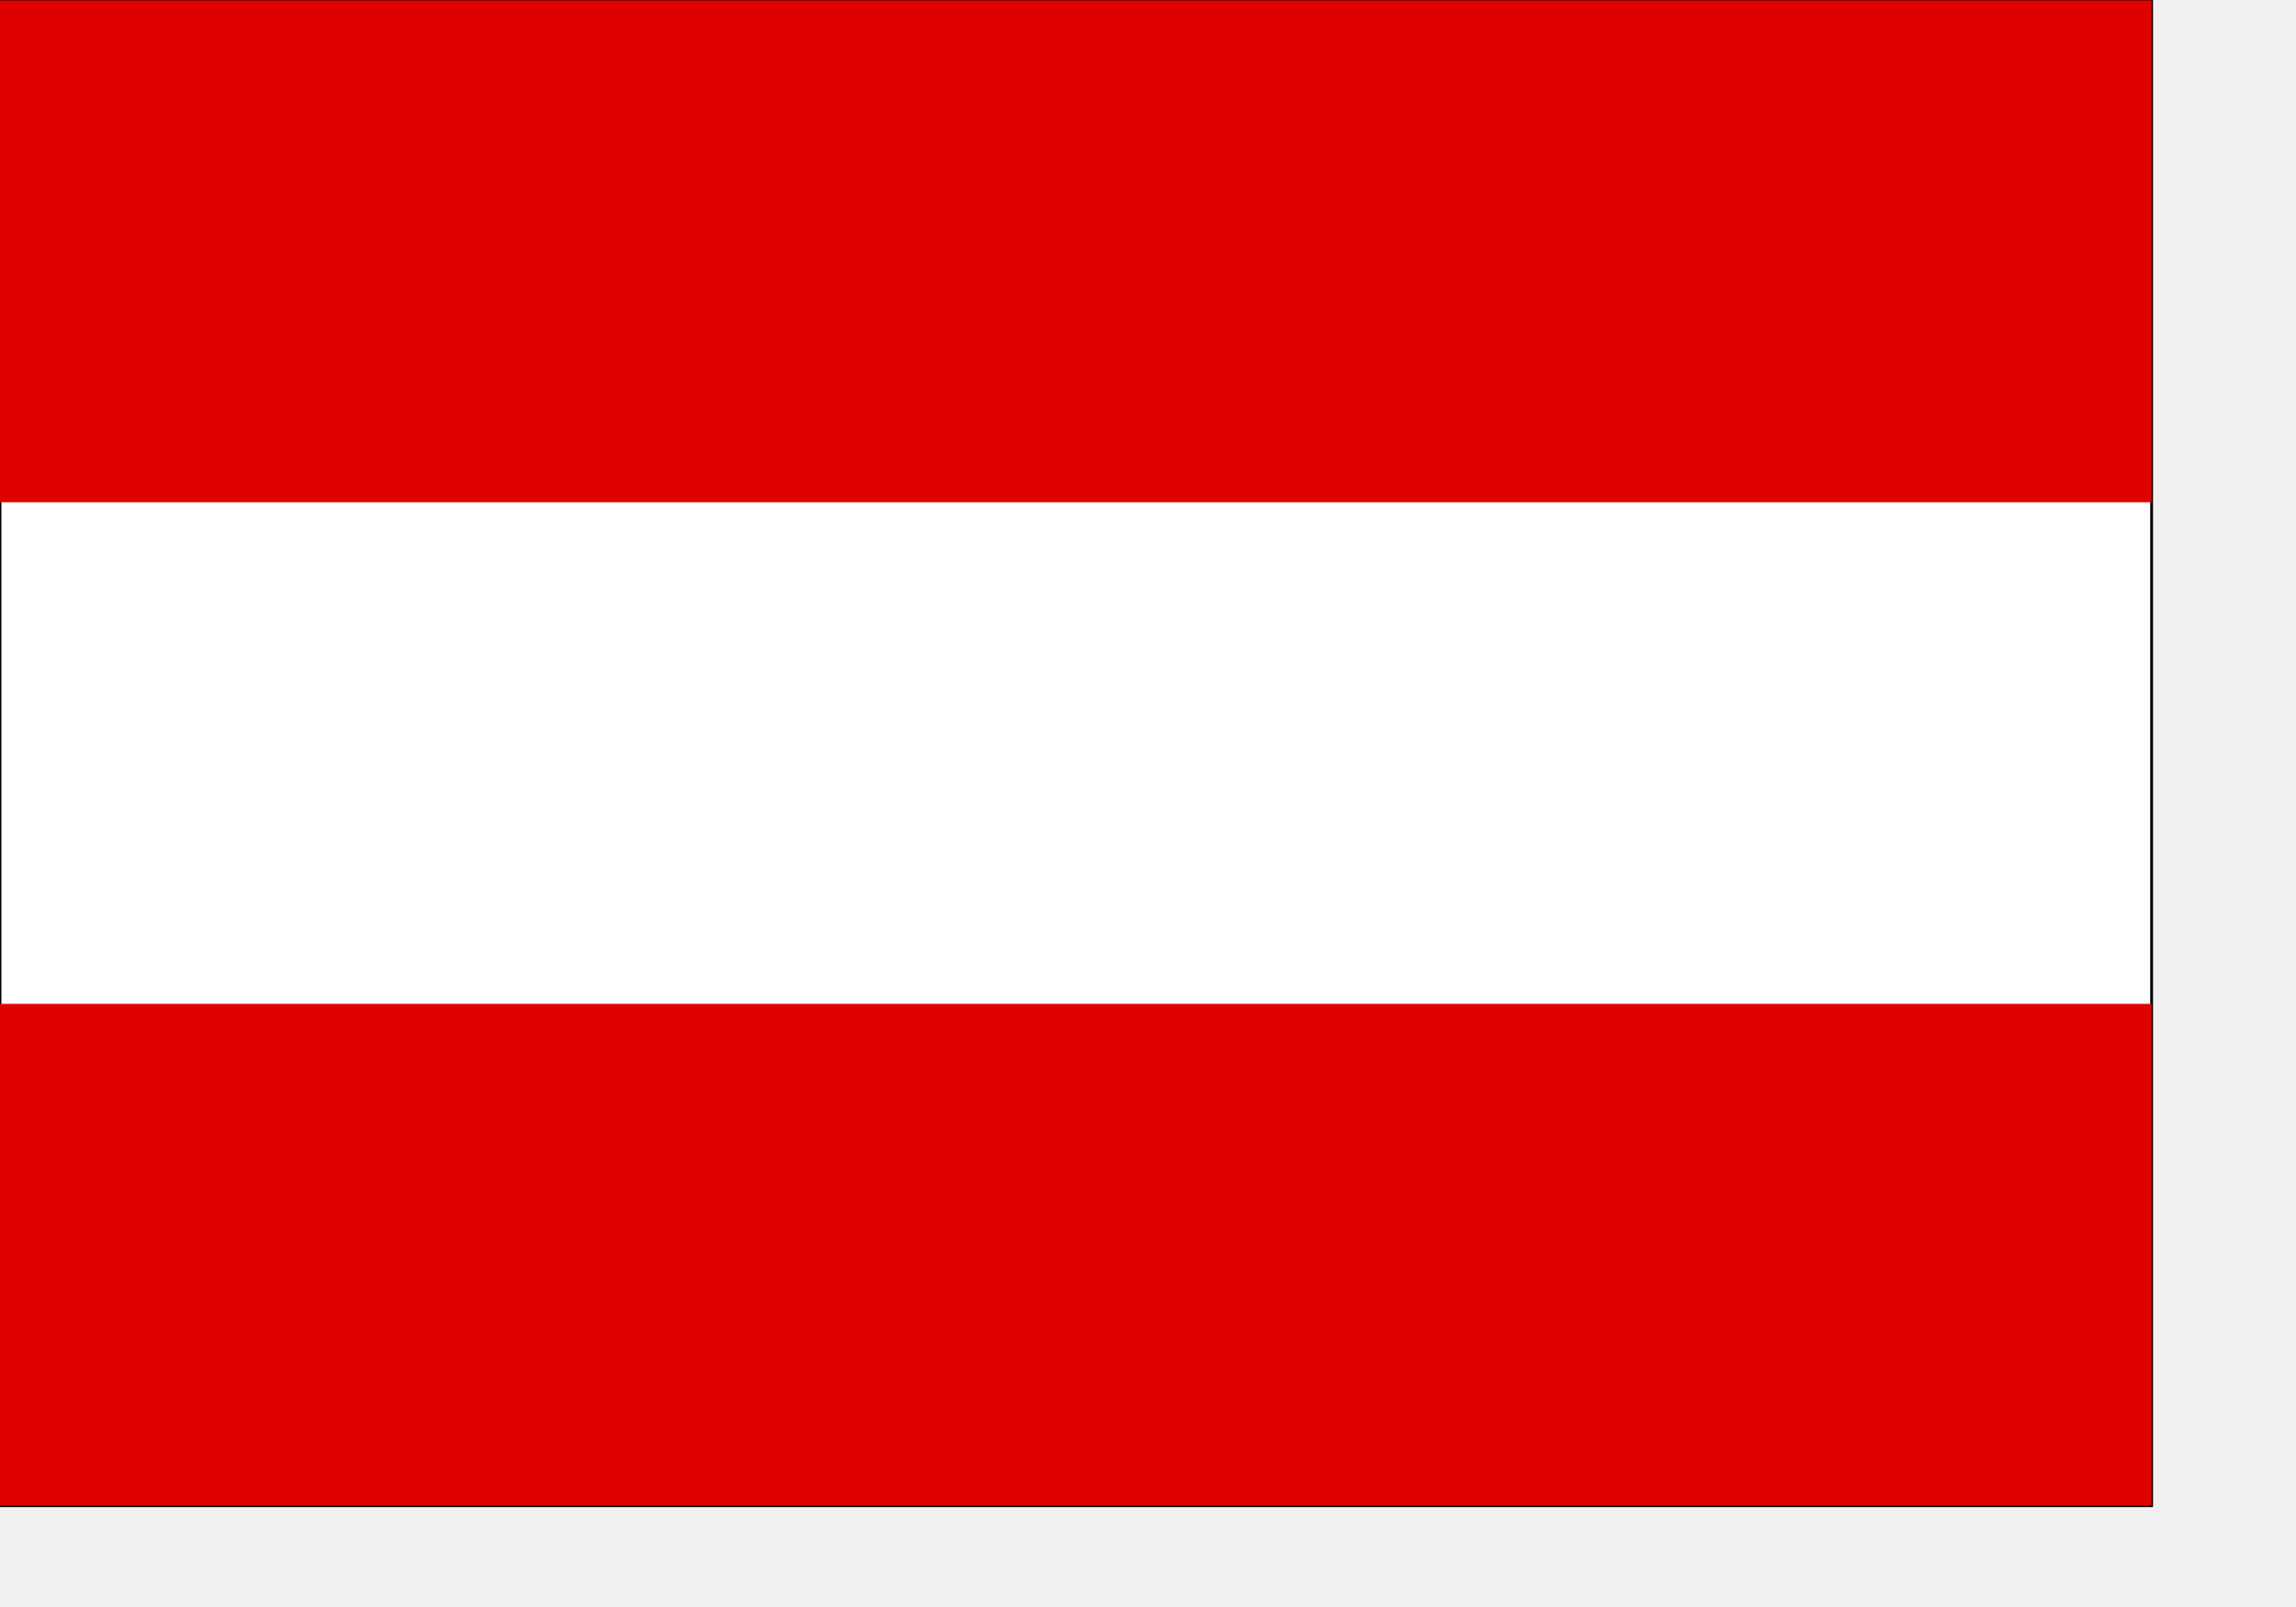
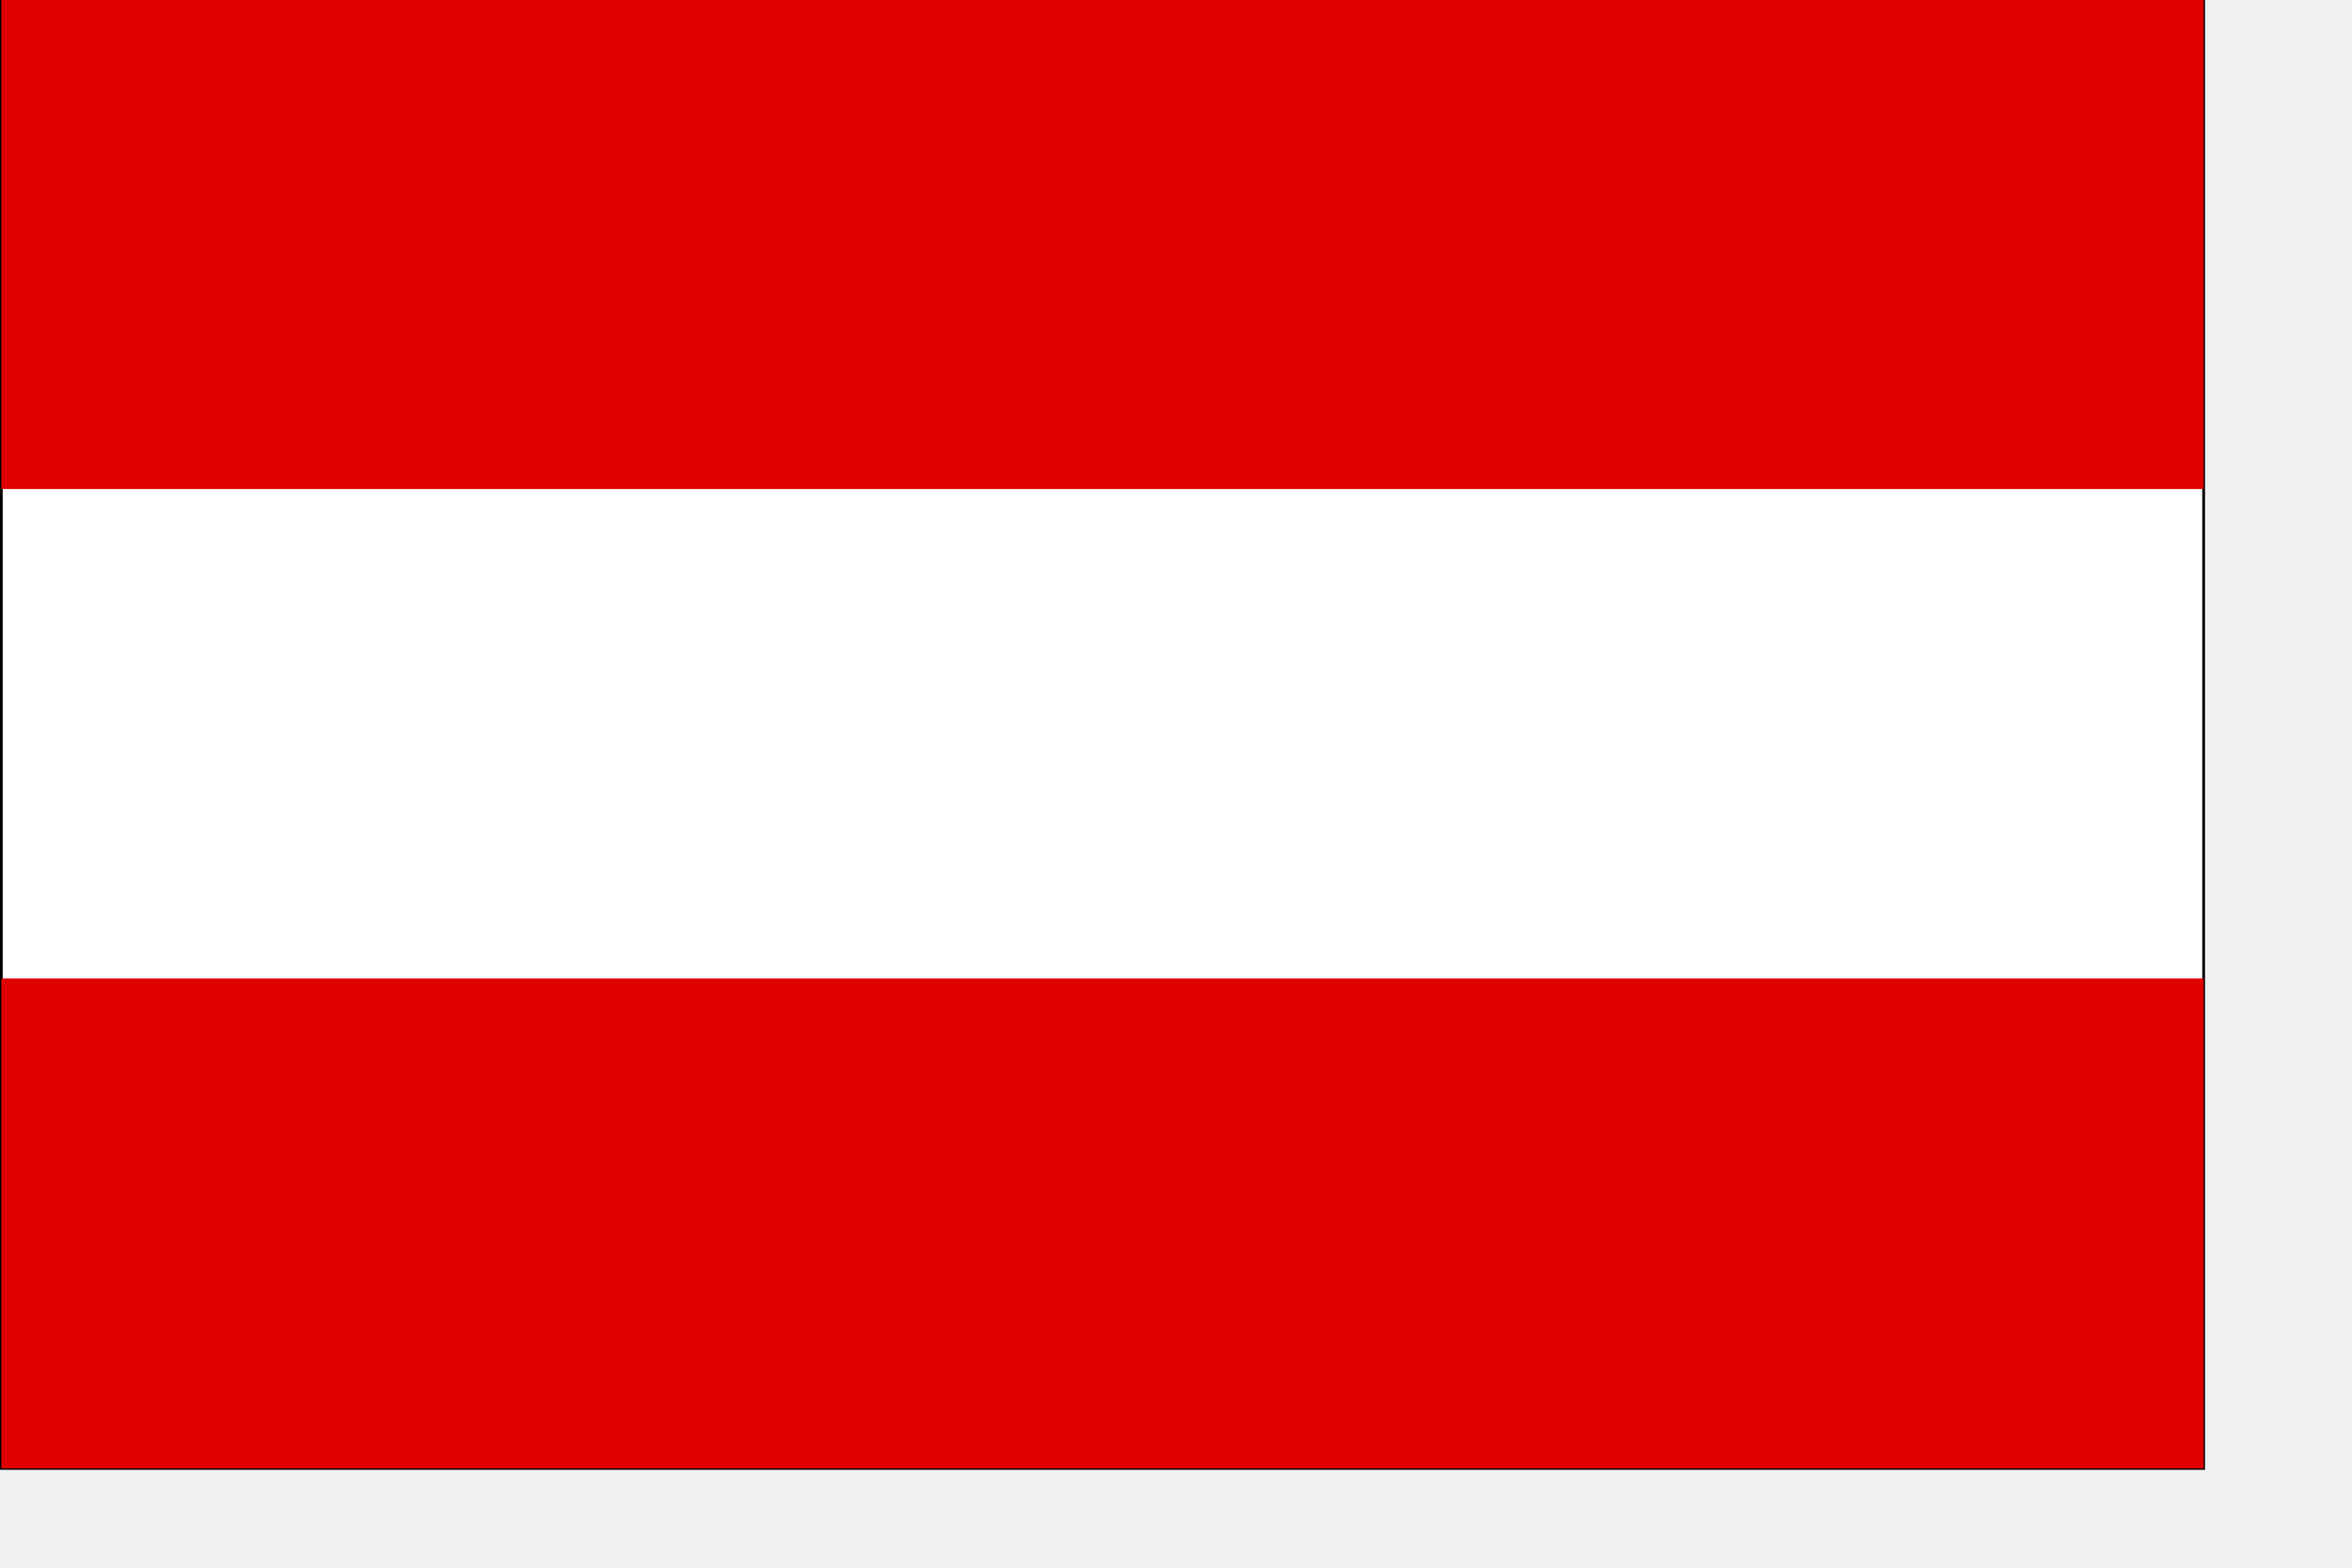
- <svg xmlns="http://www.w3.org/2000/svg" version="1" x="0" y="0" width="299.999mm" height="210mm" id="svg378">
+ <svg xmlns="http://www.w3.org/2000/svg" version="1" x="0" y="0" width="892.92pt" height="210mm" id="svg378">
  <defs id="defs380" />
-   <rect width="1062.99" height="744.094" x="-1062.99" y="-708.661" style="font-size:12;fill:#ffffff;fill-rule:evenodd;stroke:#000000;stroke-width:1.025pt;" id="rect149" transform="matrix(-1,0,0,-1,-7.629395e-4,35.43352)" />
-   <rect width="1062.99" height="248.031" x="-1062.989" y="-744.094" style="font-size:12;fill:#df0000;fill-rule:evenodd;stroke-width:1pt;" id="rect148" transform="scale(-1,-1)" />
-   <rect width="1062.99" height="248.031" x="-1062.989" y="-248.232" style="font-size:12;fill:#df0000;fill-rule:evenodd;stroke-width:1pt;" id="rect585" transform="scale(-1,-1)" />
+   <rect width="1114.807" height="744.094" x="-1115.463" y="-743.439" style="font-size:12px;fill:#ffffff;fill-rule:evenodd;stroke:#000000;stroke-width:1.049pt" id="rect149" transform="scale(-1,-1)" />
+   <rect width="1114.807" height="248.031" x="-1115.463" y="-743.439" style="font-size:12px;fill:#df0000;fill-rule:evenodd;stroke-width:1pt" id="rect148" transform="scale(-1,-1)" />
+   <rect width="1114.807" height="248.031" x="-1115.463" y="-247.576" style="font-size:12px;fill:#df0000;fill-rule:evenodd;stroke-width:1pt" id="rect585" transform="scale(-1,-1)" />
</svg>
